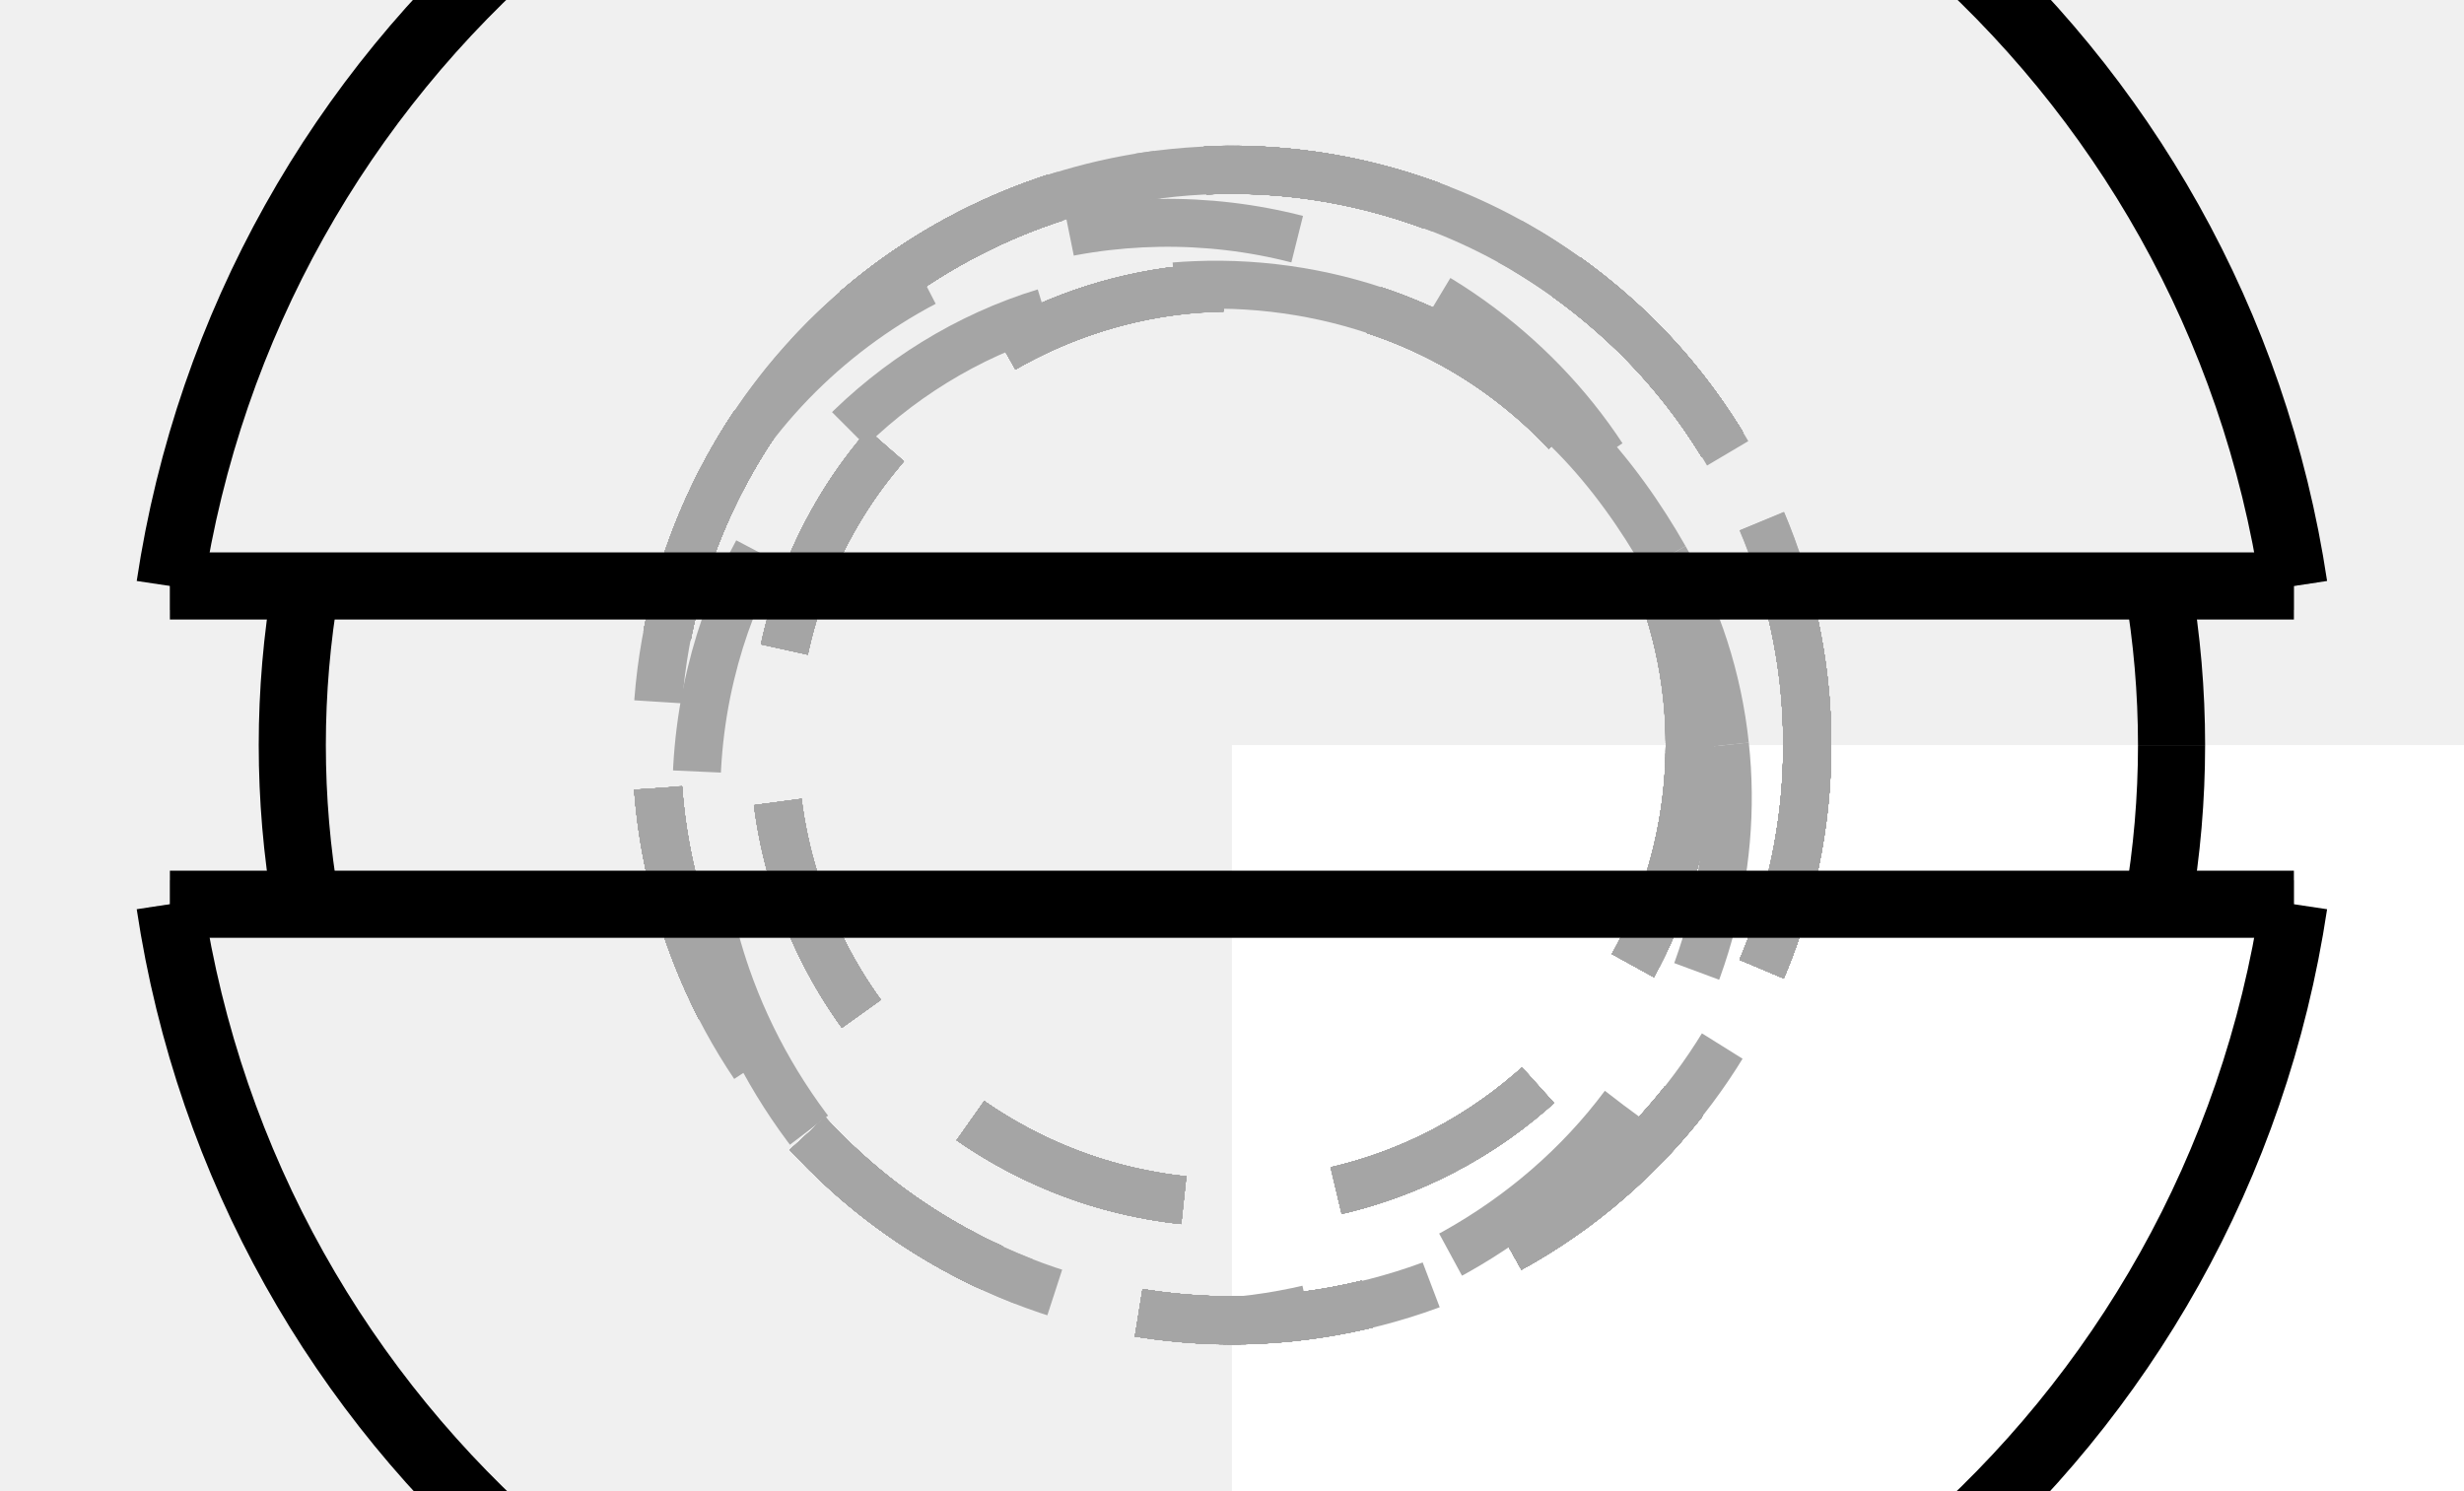
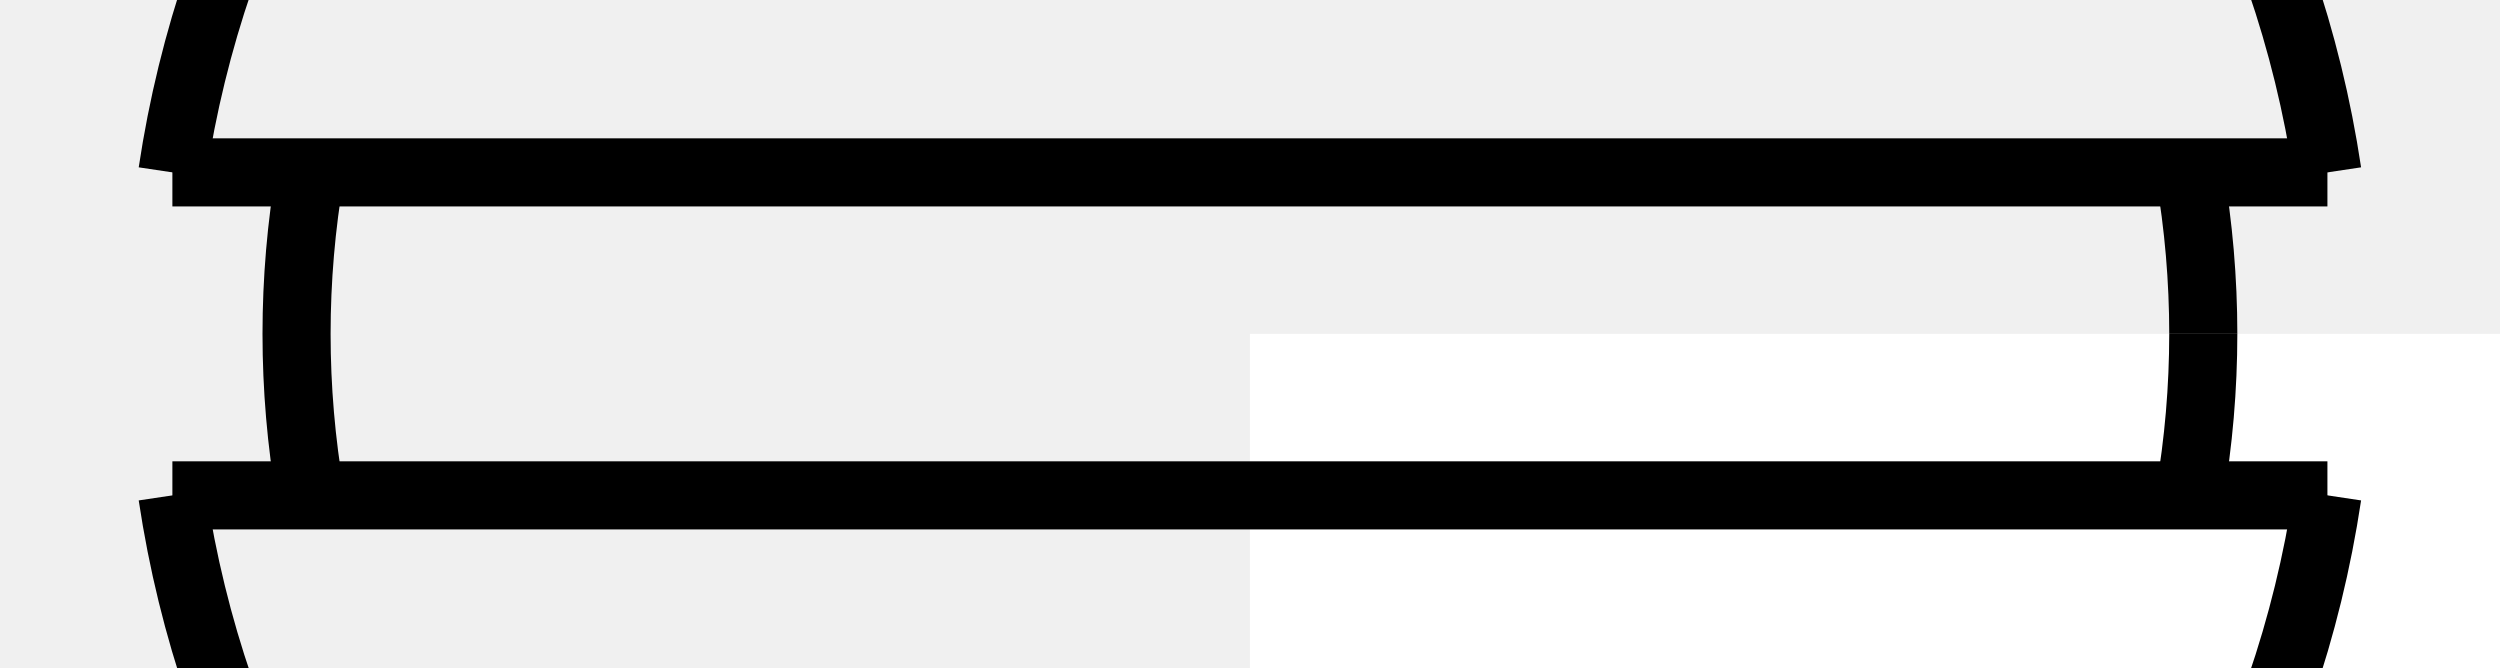
- <svg xmlns="http://www.w3.org/2000/svg" viewBox="-6.424 -3.886 12.849 7.772">
+ <svg xmlns="http://www.w3.org/2000/svg" viewBox="-6.424 -1.716 12.849 3.432">
  <rect width="100%" height="100%" fill="white" />
-   <g fill="none" stroke="rgb(165, 165, 165)" stroke-dasharray="1.2,0.8" stroke-linecap="butt" stroke-linejoin="miter" stroke-width="0.25" transform="scale(1, -1)">
-     <path d="M-2.088 -2.154 A3 3 0 0 1 0.046 -3" />
-     <path d="M-0.976, 2.257 C-1.379, 2.134 -1.75, 1.904 -2.046, 1.599  C-2.373, 1.261 -2.607, 0.832 -2.717, 0.371  C-2.842, -0.146 -2.811, -0.701 -2.635, -1.207  C-2.515, -1.552 -2.328, -1.875 -2.088, -2.154 " />
-     <path d="M2.257, 0.976 C2.137, 1.187 1.978, 1.418 1.782, 1.617  C1.532, 1.873 1.221, 2.084 0.879, 2.219 " />
-     <path d="M0.879, 2.219 C0.538, 2.354 0.168, 2.414 -0.191, 2.399  C-0.469, 2.388 -0.744, 2.329 -0.976, 2.257 " />
-     <path d="M2.571, 8.68245e-08 C2.535, 0.343 2.427, 0.678 2.257, 0.976 " />
-     <path d="M2.571, 8.68245e-08 C2.644, -0.66 2.448, -1.345 2.044, -1.879  C1.576, -2.507 0.831, -2.919 0.046, -3 " />
-     <path d="M3, 1.5099e-12 C3.002, -0.726 2.728, -1.448 2.245, -1.99  C1.905, -2.374 1.465, -2.668 0.981, -2.835  C0.581, -2.974 0.152, -3.026 -0.27, -2.988  C-0.948, -2.928 -1.601, -2.629 -2.088, -2.154 " />
-     <path d="M3, 6.79456e-14 C3.004, -0.832 2.64, -1.656 2.024, -2.215  C1.489, -2.706 0.772, -2.991 0.046, -3 " />
-     <path d="M3, 2.34035e-13 C3.004, -0.832 2.64, -1.656 2.024, -2.215  C1.398, -2.792 0.518, -3.08 -0.328, -2.982  C-0.993, -2.91 -1.63, -2.608 -2.106, -2.137  C-2.671, -1.585 -3, -0.802 -3, -0.012  C-3.006, 0.774 -2.686, 1.557 -2.13, 2.113  C-1.659, 2.59 -1.024, 2.9 -0.358, 2.979  C0.481, 3.084 1.357, 2.81 1.988, 2.247  C2.626, 1.688 3.004, 0.848 3, 1.21902e-13 " />
-     <path d="M3, 3.7752e-12 C3.002, -0.726 2.728, -1.448 2.245, -1.99  C1.905, -2.374 1.465, -2.668 0.981, -2.835  C0.58, -2.974 0.151, -3.026 -0.271, -2.988  C-0.92, -2.93 -1.547, -2.653 -2.026, -2.212  C-2.618, -1.675 -2.977, -0.893 -2.999, -0.094  C-3.025, 0.673 -2.742, 1.445 -2.225, 2.012  C-1.776, 2.511 -1.155, 2.851 -0.493, 2.959  C-0.224, 3.004 0.046, 3.012 0.317, 2.983  C0.889, 2.923 1.441, 2.694 1.888, 2.332  C2.584, 1.774 3.005, 0.892 3, 1.45794e-12 " />
-     <path d="M3, 5.65326e-13 C3.004, -0.832 2.64, -1.656 2.024, -2.215  C1.398, -2.792 0.518, -3.08 -0.329, -2.982  C-0.992, -2.911 -1.628, -2.608 -2.103, -2.139  C-2.674, -1.583 -3.005, -0.792 -3, 0.005  C-3.002, 0.784 -2.683, 1.558 -2.133, 2.11  C-1.662, 2.588 -1.026, 2.899 -0.36, 2.978  C0.481, 3.084 1.361, 2.809 1.992, 2.243  C2.628, 1.684 3.004, 0.846 3, 2.37588e-13 " />
-     <path d="M3, 6.83165e-12 C3.002, -0.726 2.728, -1.448 2.245, -1.99  C1.905, -2.374 1.465, -2.668 0.981, -2.835  C0.58, -2.974 0.15, -3.026 -0.273, -2.988  C-0.923, -2.93 -1.55, -2.652 -2.03, -2.209  C-2.619, -1.672 -2.977, -0.891 -2.999, -0.094  C-3.026, 0.673 -2.742, 1.445 -2.225, 2.012  C-1.773, 2.514 -1.147, 2.855 -0.479, 2.961  C-0.214, 3.004 0.052, 3.011 0.318, 2.983  C0.891, 2.923 1.444, 2.693 1.89, 2.33  C2.586, 1.772 3.005, 0.891 3, 3.70814e-12 " />
-     <path d="M3, 1.02984e-12 C3.004, -0.832 2.64, -1.656 2.024, -2.215  C1.398, -2.792 0.518, -3.08 -0.328, -2.982  C-0.993, -2.91 -1.63, -2.608 -2.105, -2.138  C-2.67, -1.585 -3, -0.802 -3, -0.011  C-3.006, 0.777 -2.684, 1.56 -2.127, 2.116  C-1.654, 2.594 -1.016, 2.903 -0.348, 2.98  C0.491, 3.082 1.367, 2.806 1.995, 2.24  C2.629, 1.682 3.004, 0.845 3, 4.93161e-13 " />
-     <path d="M3, 1.02851e-11 C3.002, -0.726 2.728, -1.448 2.245, -1.99  C1.905, -2.374 1.465, -2.668 0.981, -2.835  C0.579, -2.974 0.148, -3.027 -0.274, -2.987  C-0.916, -2.93 -1.535, -2.658 -2.012, -2.226  C-2.61, -1.689 -2.975, -0.903 -2.998, -0.099  C-3.027, 0.668 -2.744, 1.44 -2.228, 2.009  C-1.775, 2.515 -1.144, 2.857 -0.472, 2.963  C-0.212, 3.004 0.049, 3.011 0.311, 2.984  C0.884, 2.925 1.437, 2.697 1.884, 2.334  C2.583, 1.777 3.005, 0.894 3, 6.85052e-12 " />
-     <path d="M3, 1.58495e-12 C3.004, -0.832 2.64, -1.656 2.024, -2.215  C1.398, -2.792 0.518, -3.079 -0.328, -2.982  C-0.994, -2.91 -1.632, -2.607 -2.107, -2.136  C-2.674, -1.58 -3.004, -0.792 -3, 0.001  C-3.003, 0.786 -2.68, 1.566 -2.123, 2.119  C-1.653, 2.593 -1.021, 2.9 -0.359, 2.978  C0.48, 3.084 1.357, 2.811 1.987, 2.247  C2.626, 1.689 3.004, 0.848 3, 1.12466e-12 " />
-     <path d="M3, 1.45022e-11 C3.002, -0.726 2.728, -1.448 2.245, -1.99  C1.905, -2.374 1.465, -2.668 0.981, -2.835  C0.585, -2.972 0.16, -3.025 -0.257, -2.989  C-0.911, -2.934 -1.544, -2.656 -2.027, -2.212  C-2.62, -1.673 -2.979, -0.888 -2.999, -0.087  C-3.024, 0.68 -2.739, 1.451 -2.22, 2.017  C-1.767, 2.519 -1.14, 2.858 -0.472, 2.963  C-0.212, 3.004 0.049, 3.011 0.31, 2.984  C0.882, 2.925 1.435, 2.698 1.882, 2.337  C2.582, 1.779 3.005, 0.895 3, 1.02838e-11 " />
-     <path d="M3, 2.26397e-12 C3.004, -0.832 2.64, -1.656 2.024, -2.215  C1.398, -2.792 0.518, -3.079 -0.328, -2.982  C-0.994, -2.91 -1.632, -2.607 -2.108, -2.135  C-2.676, -1.579 -3.005, -0.79 -3, 0.005  C-3.002, 0.785 -2.683, 1.558 -2.132, 2.11  C-1.659, 2.591 -1.018, 2.904 -0.347, 2.98  C0.488, 3.081 1.359, 2.808 1.986, 2.248  C2.625, 1.689 3.004, 0.849 3, 1.62226e-12 " />
-     <path d="M3, 1.96876e-11 C3.002, -0.726 2.728, -1.448 2.245, -1.99  C1.905, -2.374 1.465, -2.668 0.981, -2.835  C0.585, -2.973 0.159, -3.025 -0.258, -2.989  C-0.905, -2.935 -1.53, -2.662 -2.011, -2.226  C-2.607, -1.693 -2.972, -0.911 -2.998, -0.111  C-3.03, 0.662 -2.746, 1.442 -2.224, 2.013  C-1.776, 2.511 -1.155, 2.85 -0.494, 2.959  C-0.23, 3.003 0.036, 3.012 0.302, 2.985  C0.875, 2.928 1.43, 2.701 1.878, 2.339  C2.58, 1.782 3.005, 0.896 3, 1.45615e-11 " />
-     <path d="M3, 3.07465e-12 C3.004, -0.832 2.64, -1.656 2.024, -2.215  C1.398, -2.792 0.518, -3.079 -0.328, -2.982  C-0.994, -2.91 -1.632, -2.607 -2.107, -2.135  C-2.675, -1.58 -3.004, -0.791 -3, 0.003  C-3.002, 0.789 -2.679, 1.568 -2.121, 2.122  C-1.648, 2.597 -1.012, 2.905 -0.345, 2.98  C0.49, 3.081 1.362, 2.807 1.989, 2.246  C2.626, 1.687 3.004, 0.847 3, 2.31282e-12 " />
-     <path d="M3, 2.58222e-11 C3.002, -0.726 2.728, -1.448 2.245, -1.99  C1.905, -2.374 1.465, -2.668 0.981, -2.835  C0.584, -2.973 0.159, -3.025 -0.259, -2.989  C-0.907, -2.934 -1.533, -2.661 -2.013, -2.224  C-2.607, -1.691 -2.97, -0.913 -2.998, -0.116  C-3.031, 0.657 -2.748, 1.438 -2.227, 2.01  C-1.773, 2.516 -1.142, 2.858 -0.47, 2.963  C-0.213, 3.004 0.045, 3.011 0.304, 2.985  C0.881, 2.927 1.439, 2.697 1.889, 2.331  C2.585, 1.773 3.005, 0.892 3, 1.96474e-11 " />
-     <path d="M3, 4.02522e-12 C3.004, -0.832 2.64, -1.656 2.024, -2.215  C1.398, -2.792 0.518, -3.079 -0.328, -2.982  C-0.994, -2.91 -1.632, -2.607 -2.107, -2.135  C-2.674, -1.58 -3.004, -0.792 -3, 0.002  C-3.003, 0.787 -2.68, 1.566 -2.123, 2.12  C-1.652, 2.594 -1.018, 2.902 -0.354, 2.979  C0.483, 3.083 1.357, 2.81 1.986, 2.249  C2.625, 1.69 3.004, 0.849 3, 3.04201e-12 " />
-     <path d="M3, 3.24722e-11 C3.002, -0.726 2.728, -1.448 2.245, -1.99  C1.905, -2.374 1.465, -2.668 0.981, -2.835  C0.584, -2.973 0.158, -3.025 -0.26, -2.989  C-0.914, -2.933 -1.545, -2.655 -2.028, -2.211  C-2.619, -1.674 -2.977, -0.891 -2.999, -0.092  C-3.025, 0.675 -2.741, 1.446 -2.224, 2.013  C-1.775, 2.512 -1.153, 2.852 -0.49, 2.96  C-0.225, 3.003 0.042, 3.012 0.309, 2.984  C0.879, 2.926 1.431, 2.699 1.877, 2.34  C2.58, 1.783 3.005, 0.897 3, 2.58547e-11 " />
-     <path d="M3, 5.06462e-12 C3.004, -0.832 2.64, -1.656 2.024, -2.215  C1.398, -2.792 0.518, -3.079 -0.328, -2.982  C-0.995, -2.91 -1.633, -2.606 -2.108, -2.134  C-2.677, -1.577 -3.006, -0.787 -3, 0.009  C-3.001, 0.789 -2.68, 1.563 -2.129, 2.114  C-1.656, 2.593 -1.017, 2.903 -0.349, 2.98  C0.49, 3.082 1.364, 2.807 1.993, 2.242  C2.628, 1.684 3.004, 0.846 3, 4.11093e-12 " />
-     <path d="M3, 4.00369e-11 C3.002, -0.726 2.728, -1.449 2.245, -1.99  C1.905, -2.374 1.465, -2.668 0.981, -2.835  C0.583, -2.973 0.157, -3.025 -0.261, -2.989  C-0.913, -2.933 -1.543, -2.657 -2.024, -2.214  C-2.61, -1.683 -2.969, -0.911 -2.998, -0.12  C-3.032, 0.659 -2.745, 1.446 -2.217, 2.021  C-1.768, 2.516 -1.149, 2.853 -0.489, 2.96  C-0.224, 3.004 0.043, 3.012 0.31, 2.984  C0.882, 2.925 1.435, 2.698 1.882, 2.336  C2.582, 1.779 3.005, 0.895 3, 3.25082e-11 " />
-     <path d="M3, 6.24722e-12 C3.004, -0.832 2.64, -1.656 2.024, -2.215  C1.398, -2.792 0.518, -3.079 -0.328, -2.982  C-0.995, -2.91 -1.634, -2.606 -2.109, -2.133  C-2.674, -1.58 -3.002, -0.795 -3, -0.004  C-3.004, 0.781 -2.682, 1.562 -2.126, 2.117  C-1.651, 2.597 -1.009, 2.907 -0.338, 2.981  C0.494, 3.079 1.362, 2.806 1.987, 2.248  C2.625, 1.689 3.004, 0.848 3, 5.13145e-12 " />
-     <path d="M3, 4.83951e-11 C3.002, -0.726 2.728, -1.449 2.245, -1.99  C1.905, -2.374 1.465, -2.668 0.981, -2.835  C0.583, -2.973 0.156, -3.026 -0.263, -2.988  C-0.912, -2.933 -1.54, -2.657 -2.021, -2.217  C-2.615, -1.68 -2.976, -0.898 -2.998, -0.098  C-3.026, 0.669 -2.744, 1.441 -2.228, 2.009  C-1.778, 2.51 -1.154, 2.852 -0.489, 2.96  C-0.226, 3.003 0.039, 3.011 0.304, 2.985  C0.881, 2.927 1.44, 2.696 1.89, 2.33  C2.585, 1.773 3.005, 0.891 3, 4.00699e-11 " />
-     <path d="M3, 7.55485e-12 C3.004, -0.832 2.64, -1.656 2.024, -2.215  C1.398, -2.792 0.518, -3.079 -0.328, -2.982  C-0.995, -2.91 -1.634, -2.606 -2.11, -2.133  C-2.672, -1.581 -3, -0.8 -3, -0.012  C-3.006, 0.775 -2.686, 1.557 -2.13, 2.113  C-1.657, 2.592 -1.018, 2.903 -0.349, 2.98  C0.488, 3.082 1.361, 2.808 1.989, 2.246  C2.626, 1.687 3.004, 0.847 3, 6.17617e-12 " />
-     <path d="M3, 5.75373e-11 C3.002, -0.726 2.728, -1.449 2.245, -1.99  C1.905, -2.374 1.465, -2.668 0.981, -2.835  C0.583, -2.973 0.156, -3.026 -0.264, -2.988  C-0.907, -2.933 -1.529, -2.662 -2.008, -2.229  C-2.605, -1.696 -2.971, -0.914 -2.998, -0.114  C-3.03, 0.66 -2.747, 1.44 -2.226, 2.012  C-1.778, 2.51 -1.158, 2.849 -0.498, 2.958  C-0.225, 3.004 0.049, 3.012 0.325, 2.982  C0.893, 2.922 1.441, 2.693 1.885, 2.334  C2.583, 1.777 3.005, 0.893 3, 4.84972e-11 " />
-     <path d="M3, 8.99769e-12 C3.004, -0.832 2.64, -1.656 2.024, -2.215  C1.398, -2.792 0.518, -3.079 -0.328, -2.982  C-0.996, -2.91 -1.635, -2.605 -2.111, -2.132  C-2.671, -1.582 -2.998, -0.804 -3, -0.019  C-3.008, 0.771 -2.687, 1.557 -2.128, 2.115  C-1.659, 2.589 -1.028, 2.898 -0.366, 2.978  C0.477, 3.085 1.359, 2.811 1.991, 2.244  C2.627, 1.685 3.004, 0.847 3, 7.59481e-12 " />
-     <path d="M3, 6.75306e-11 C3.002, -0.726 2.728, -1.449 2.245, -1.99  C1.905, -2.374 1.465, -2.668 0.981, -2.835  C0.582, -2.973 0.155, -3.026 -0.265, -2.988  C-0.914, -2.932 -1.541, -2.657 -2.021, -2.217  C-2.614, -1.681 -2.975, -0.898 -2.998, -0.099  C-3.027, 0.668 -2.744, 1.44 -2.229, 2.008  C-1.781, 2.508 -1.16, 2.848 -0.499, 2.958  C-0.232, 3.003 0.036, 3.012 0.305, 2.985  C0.878, 2.927 1.433, 2.699 1.882, 2.336  C2.582, 1.779 3.005, 0.895 3, 5.76033e-11 " />
-     <path d="M3, 1.05509e-11 C3.004, -0.832 2.64, -1.656 2.024, -2.215  C1.398, -2.792 0.518, -3.079 -0.328, -2.982  C-0.996, -2.91 -1.635, -2.605 -2.111, -2.132  C-2.671, -1.581 -2.998, -0.803 -3, -0.018  C-3.008, 0.773 -2.685, 1.561 -2.124, 2.119  C-1.655, 2.591 -1.025, 2.899 -0.364, 2.978  C0.477, 3.085 1.357, 2.811 1.989, 2.246  C2.626, 1.687 3.004, 0.848 3, 9.04166e-12 " />
-     <path d="M3, 7.83269e-11 C3.002, -0.726 2.728, -1.449 2.245, -1.99  C1.905, -2.374 1.465, -2.668 0.98, -2.835  C0.582, -2.973 0.154, -3.026 -0.266, -2.988  C-0.917, -2.932 -1.547, -2.654 -2.028, -2.211  C-2.62, -1.672 -2.979, -0.887 -2.999, -0.086  C-3.024, 0.681 -2.738, 1.452 -2.22, 2.018  C-1.766, 2.52 -1.138, 2.859 -0.47, 2.963  C-0.213, 3.003 0.044, 3.011 0.302, 2.985  C0.879, 2.927 1.437, 2.698 1.886, 2.333  C2.584, 1.775 3.005, 0.893 3, 6.74791e-11 " />
-     <path d="M3, 1.22355e-11 C3.004, -0.832 2.64, -1.656 2.024, -2.215  C1.398, -2.792 0.518, -3.079 -0.328, -2.982  C-0.996, -2.91 -1.636, -2.605 -2.111, -2.131  C-2.672, -1.581 -2.999, -0.802 -3, -0.017  C-3.008, 0.772 -2.686, 1.557 -2.128, 2.115  C-1.653, 2.595 -1.011, 2.906 -0.339, 2.981  C0.498, 3.08 1.371, 2.803 1.997, 2.238  C2.63, 1.68 3.004, 0.844 3, 1.05458e-11 " />
-     <path d="M3, 8.99516e-11 C3.002, -0.726 2.728, -1.449 2.245, -1.99  C1.905, -2.374 1.465, -2.668 0.98, -2.835  C0.582, -2.973 0.154, -3.026 -0.267, -2.988  C-0.91, -2.932 -1.532, -2.661 -2.01, -2.227  C-2.608, -1.692 -2.974, -0.907 -2.998, -0.104  C-3.028, 0.669 -2.742, 1.448 -2.219, 2.019  C-1.772, 2.512 -1.156, 2.849 -0.5, 2.958  C-0.231, 3.003 0.038, 3.012 0.309, 2.984  C0.879, 2.926 1.431, 2.699 1.878, 2.34  C2.58, 1.783 3.005, 0.896 3, 7.82254e-11 " />
-     <path d="M3, 1.40612e-11 C3.004, -0.832 2.64, -1.656 2.024, -2.215  C1.398, -2.792 0.518, -3.079 -0.328, -2.982  C-0.996, -2.91 -1.636, -2.605 -2.112, -2.131  C-2.672, -1.58 -2.999, -0.802 -3, -0.016  C-3.007, 0.771 -2.688, 1.554 -2.132, 2.111  C-1.662, 2.587 -1.029, 2.898 -0.365, 2.978  C0.476, 3.085 1.356, 2.812 1.988, 2.247  C2.626, 1.688 3.004, 0.848 3, 1.21876e-11 " />
-     <path d="M3, 1.02363e-10 C3.002, -0.726 2.728, -1.449 2.245, -1.99  C1.905, -2.374 1.465, -2.668 0.98, -2.835  C0.581, -2.974 0.153, -3.026 -0.268, -2.988  C-0.912, -2.932 -1.534, -2.66 -2.012, -2.225  C-2.608, -1.691 -2.972, -0.91 -2.998, -0.11  C-3.029, 0.663 -2.745, 1.443 -2.223, 2.014  C-1.771, 2.516 -1.144, 2.856 -0.476, 2.962  C-0.209, 3.005 0.058, 3.011 0.327, 2.982  C0.895, 2.921 1.444, 2.692 1.888, 2.332  C2.585, 1.774 3.005, 0.892 3, 9.00298e-11 " />
-     <path d="M3, 1.60059e-11 C3.004, -0.832 2.64, -1.656 2.024, -2.215  C1.398, -2.792 0.518, -3.079 -0.328, -2.982  C-0.997, -2.91 -1.637, -2.605 -2.112, -2.13  C-2.673, -1.579 -2.999, -0.8 -3, -0.015  C-3.007, 0.776 -2.684, 1.563 -2.123, 2.12  C-1.652, 2.594 -1.017, 2.902 -0.353, 2.979  C0.485, 3.083 1.359, 2.809 1.989, 2.246  C2.626, 1.687 3.004, 0.848 3, 1.40374e-11 " />
-     <path d="M3, 1.15593e-10 C3.002, -0.726 2.728, -1.449 2.245, -1.99  C1.905, -2.374 1.465, -2.668 0.98, -2.835  C0.581, -2.974 0.152, -3.026 -0.269, -2.988  C-0.915, -2.931 -1.539, -2.657 -2.018, -2.22  C-2.608, -1.688 -2.97, -0.913 -2.998, -0.118  C-3.031, 0.655 -2.749, 1.435 -2.229, 2.008  C-1.78, 2.509 -1.157, 2.85 -0.493, 2.959  C-0.224, 3.004 0.045, 3.012 0.316, 2.983  C0.887, 2.924 1.439, 2.695 1.886, 2.333  C2.584, 1.776 3.005, 0.893 3, 1.02444e-10 " />
-     <path d="M3, 1.80731e-11 C3.004, -0.832 2.64, -1.656 2.024, -2.215  C1.398, -2.792 0.518, -3.079 -0.328, -2.982  C-0.997, -2.91 -1.637, -2.604 -2.113, -2.13  C-2.673, -1.579 -2.999, -0.8 -3, -0.014  C-3.007, 0.772 -2.687, 1.555 -2.132, 2.111  C-1.66, 2.589 -1.024, 2.901 -0.357, 2.979  C0.484, 3.084 1.362, 2.809 1.993, 2.242  C2.628, 1.684 3.004, 0.846 3, 1.59419e-11 " />
-     <path d="M3, 1.80784e-11 C3.005, 0.874 2.601, 1.738 1.932, 2.295 " />
-     <path d="M1.932 2.295 A3 3 0 0 1 1.535 2.578" />
-     <path d="M1.535, 2.578 C1.038, 2.875 0.456, 3.021 -0.118, 2.998  C-0.775, 2.973 -1.418, 2.725 -1.92, 2.305 " />
-     <path d="M-1.92, 2.305 C-2.102, 2.154 -2.266, 1.977 -2.387, 1.817  C-2.453, 1.731 -2.51, 1.644 -2.51, 1.643 " />
-     <path d="M-2.51, 1.643 C-2.509, 1.645 -2.495, 1.666 -2.469, 1.704  C-2.434, 1.756 -2.383, 1.824 -2.327, 1.894  C-2.214, 2.033 -2.074, 2.177 -1.92, 2.305 " />
-     <path d="M-1.92, 2.305 C-1.461, 2.689 -0.885, 2.93 -0.288, 2.986  C0.071, 3.021 0.436, 2.99 0.785, 2.895  C1.464, 2.714 2.077, 2.282 2.477, 1.692  C2.815, 1.2 3.001, 0.601 3, 1.15596e-10 " />
-     <path d="M1.932, 2.295 Q1.744, 2.451 1.535, 2.578 " />
-     <circle cx="0" cy="0" r="3" />
-     <path d="M4.829, -0.83 Q5.16, -0.83 5.538, -0.83 " />
-     <path d="M-5.538 -0.83 A5.6 5.6 0 0 1 5.538 -0.83" />
-     <path d="M-5.538, -0.83 Q-5.16, -0.83 -4.829, -0.83 " />
-     <path d="M-5.538, 0.83 Q-5.16, 0.83 -4.829, 0.83 " />
-     <path d="M5.538 0.83 A5.6 5.6 0 0 1 -5.538 0.83" />
-     <path d="M4.829, 0.83 Q5.16, 0.83 5.538, 0.83 " />
-     <path id="54" d=" M -4.829 0.83 L 4.829 0.83 " />
-     <path id="55" d=" M -4.829 -0.83 L 4.829 -0.83 " />
-   </g>
-   <g fill="none" stroke="rgb(165, 165, 165)" stroke-dasharray="1.2,0.8" stroke-linecap="butt" stroke-linejoin="miter" stroke-width="0.25" transform="scale(1, -1)">
-     <path d="M2.387, 2.48439e-07 C2.387, -0.465 2.248, -0.928 1.991, -1.315  C1.747, -1.687 1.396, -1.987 0.991, -2.171  C0.546, -2.375 0.038, -2.437 -0.442, -2.345  C-0.961, -2.249 -1.444, -1.974 -1.792, -1.577  C-2.157, -1.164 -2.371, -0.621 -2.386, -0.07  C-2.404, 0.506 -2.204, 1.086 -1.834, 1.528  C-1.504, 1.925 -1.041, 2.21 -0.538, 2.325  C-0.069, 2.434 0.432, 2.397 0.879, 2.219 " />
-     <path d="M2.387, 3.72657e-07 C2.387, -0.467 2.247, -0.933 1.987, -1.321  C1.751, -1.678 1.416, -1.969 1.03, -2.153  C0.567, -2.375 0.032, -2.442 -0.47, -2.34  C-0.979, -2.239 -1.451, -1.966 -1.792, -1.576  C-2.166, -1.153 -2.381, -0.594 -2.386, -0.029  C-2.394, 0.518 -2.206, 1.066 -1.863, 1.492  C-1.445, 2.019 -0.794, 2.352 -0.122, 2.383  C0.395, 2.411 0.92, 2.264 1.347, 1.97  C1.753, 1.693 2.069, 1.288 2.239, 0.827  C2.337, 0.56 2.386, 0.284 2.387, 2.48439e-07 " />
-     <path d="M2.387, 4.96875e-07 C2.387, -0.467 2.247, -0.933 1.987, -1.321  C1.751, -1.678 1.416, -1.969 1.03, -2.153  C0.567, -2.375 0.032, -2.442 -0.47, -2.34  C-0.979, -2.239 -1.451, -1.966 -1.792, -1.576  C-2.167, -1.153 -2.382, -0.592 -2.386, -0.026  C-2.394, 0.521 -2.205, 1.069 -1.861, 1.495  C-1.438, 2.026 -0.78, 2.359 -0.102, 2.384  C0.462, 2.41 1.032, 2.226 1.475, 1.876  C2.045, 1.434 2.391, 0.721 2.387, 3.72657e-07 " />
-     <path d="M2.387, 6.21093e-07 C2.387, -0.467 2.247, -0.933 1.987, -1.321  C1.751, -1.678 1.416, -1.969 1.03, -2.153  C0.567, -2.375 0.032, -2.442 -0.47, -2.34  C-0.979, -2.239 -1.451, -1.966 -1.792, -1.576  C-2.168, -1.152 -2.383, -0.589 -2.386, -0.022  C-2.393, 0.526 -2.202, 1.074 -1.857, 1.5  C-1.412, 2.056 -0.708, 2.392 0.004, 2.387  C0.57, 2.387 1.133, 2.177 1.56, 1.806  C2.08, 1.362 2.39, 0.684 2.387, 4.96875e-07 " />
-     <path d="M2.387, 7.4531e-07 C2.387, -0.467 2.247, -0.933 1.987, -1.321  C1.751, -1.678 1.416, -1.969 1.03, -2.153  C0.567, -2.375 0.032, -2.442 -0.47, -2.34  C-0.979, -2.239 -1.451, -1.966 -1.792, -1.576  C-2.168, -1.151 -2.383, -0.589 -2.386, -0.021  C-2.393, 0.527 -2.202, 1.075 -1.856, 1.5  C-1.411, 2.058 -0.705, 2.393 0.008, 2.387  C0.561, 2.386 1.11, 2.185 1.533, 1.829  C2.069, 1.385 2.39, 0.696 2.387, 6.21093e-07 " />
-     <path d="M2.387, 8.69527e-07 C2.387, -0.467 2.247, -0.933 1.987, -1.321  C1.751, -1.678 1.416, -1.969 1.03, -2.153  C0.567, -2.375 0.032, -2.442 -0.47, -2.34  C-0.979, -2.239 -1.451, -1.966 -1.792, -1.576  C-2.167, -1.152 -2.382, -0.591 -2.386, -0.025  C-2.394, 0.522 -2.204, 1.07 -1.86, 1.496  C-1.436, 2.028 -0.775, 2.361 -0.095, 2.385  C0.481, 2.409 1.063, 2.215 1.508, 1.85  C2.059, 1.406 2.391, 0.707 2.387, 7.45311e-07 " />
-     <path d="M2.387, 9.93743e-07 C2.387, -0.467 2.247, -0.933 1.987, -1.321  C1.751, -1.678 1.416, -1.969 1.03, -2.153  C0.567, -2.375 0.032, -2.442 -0.47, -2.34  C-0.979, -2.239 -1.451, -1.966 -1.792, -1.576  C-2.167, -1.153 -2.382, -0.592 -2.386, -0.026  C-2.394, 0.522 -2.204, 1.069 -1.86, 1.495  C-1.437, 2.027 -0.777, 2.36 -0.098, 2.385  C0.489, 2.411 1.082, 2.209 1.532, 1.83  C2.068, 1.386 2.39, 0.697 2.387, 8.69527e-07 " />
-     <path d="M2.387, 1.11796e-06 C2.387, -0.467 2.247, -0.933 1.987, -1.321  C1.751, -1.678 1.416, -1.969 1.03, -2.153  C0.567, -2.375 0.032, -2.442 -0.47, -2.34  C-0.979, -2.239 -1.451, -1.966 -1.792, -1.576  C-2.167, -1.152 -2.382, -0.59 -2.386, -0.024  C-2.393, 0.524 -2.203, 1.072 -1.858, 1.497  C-1.432, 2.032 -0.767, 2.364 -0.084, 2.385  C0.491, 2.407 1.072, 2.211 1.516, 1.844  C2.062, 1.4 2.391, 0.704 2.387, 9.93743e-07 " />
-     <path d="M2.387, 1.24217e-06 C2.387, -0.467 2.247, -0.933 1.987, -1.321  C1.751, -1.678 1.416, -1.969 1.03, -2.153  C0.567, -2.375 0.032, -2.442 -0.47, -2.34  C-0.979, -2.239 -1.451, -1.966 -1.792, -1.576  C-2.168, -1.152 -2.383, -0.589 -2.386, -0.022  C-2.393, 0.527 -2.202, 1.074 -1.856, 1.5  C-1.412, 2.057 -0.707, 2.392 0.006, 2.387  C0.553, 2.387 1.098, 2.19 1.52, 1.84  C2.063, 1.396 2.391, 0.702 2.387, 1.11796e-06 " />
-     <path d="M2.387, 1.36639e-06 C2.387, -0.467 2.247, -0.933 1.987, -1.321  C1.751, -1.678 1.416, -1.969 1.03, -2.153  C0.567, -2.375 0.032, -2.442 -0.47, -2.34  C-0.979, -2.239 -1.451, -1.966 -1.792, -1.576  C-2.168, -1.152 -2.383, -0.589 -2.386, -0.022  C-2.393, 0.526 -2.202, 1.074 -1.857, 1.5  C-1.428, 2.036 -0.758, 2.368 -0.072, 2.385  C0.513, 2.405 1.101, 2.199 1.545, 1.819  C2.074, 1.374 2.39, 0.691 2.387, 1.24217e-06 " />
-     <path d="M2.387, 1.4906e-06 C2.387, -0.467 2.247, -0.933 1.987, -1.321  C1.751, -1.678 1.416, -1.969 1.03, -2.153  C0.567, -2.375 0.032, -2.442 -0.47, -2.34  C-0.979, -2.239 -1.451, -1.966 -1.792, -1.576  C-2.168, -1.151 -2.383, -0.589 -2.387, -0.021  C-2.393, 0.527 -2.202, 1.075 -1.856, 1.501  C-1.411, 2.058 -0.704, 2.393 0.009, 2.387  C0.563, 2.386 1.114, 2.184 1.537, 1.826  C2.07, 1.382 2.39, 0.695 2.387, 1.36639e-06 " />
-     <path d="M2.387, 1.61482e-06 C2.387, -0.467 2.247, -0.933 1.987, -1.321  C1.751, -1.678 1.416, -1.969 1.03, -2.153  C0.567, -2.375 0.032, -2.442 -0.47, -2.34  C-0.979, -2.239 -1.451, -1.966 -1.792, -1.576  C-2.168, -1.152 -2.383, -0.589 -2.387, -0.022  C-2.393, 0.527 -2.202, 1.074 -1.856, 1.5  C-1.412, 2.057 -0.707, 2.392 0.006, 2.387  C0.553, 2.387 1.097, 2.19 1.519, 1.841  C2.063, 1.397 2.391, 0.702 2.387, 1.4906e-06 " />
-     <path d="M2.387, 1.73903e-06 C2.387, -0.467 2.247, -0.933 1.987, -1.321  C1.751, -1.678 1.416, -1.969 1.03, -2.153  C0.567, -2.375 0.032, -2.442 -0.47, -2.34  C-0.979, -2.239 -1.451, -1.966 -1.792, -1.576  C-2.168, -1.152 -2.383, -0.589 -2.387, -0.022  C-2.393, 0.526 -2.202, 1.074 -1.857, 1.5  C-1.412, 2.056 -0.708, 2.392 0.004, 2.387  C0.547, 2.387 1.087, 2.195 1.507, 1.851  C2.058, 1.407 2.391, 0.708 2.387, 1.61482e-06 " />
-     <path d="M2.387, 1.86325e-06 C2.387, -0.467 2.247, -0.933 1.987, -1.321  C1.751, -1.678 1.416, -1.969 1.03, -2.153  C0.567, -2.375 0.032, -2.442 -0.47, -2.34  C-0.979, -2.239 -1.451, -1.966 -1.792, -1.576  C-2.168, -1.152 -2.383, -0.589 -2.387, -0.022  C-2.393, 0.526 -2.202, 1.074 -1.857, 1.499  C-1.428, 2.036 -0.759, 2.368 -0.073, 2.385  C0.508, 2.405 1.092, 2.202 1.535, 1.828  C2.07, 1.383 2.39, 0.695 2.387, 1.73903e-06 " />
-     <path d="M2.387, 1.98746e-06 C2.387, -0.467 2.247, -0.933 1.987, -1.321  C1.751, -1.678 1.416, -1.969 1.03, -2.153  C0.567, -2.375 0.032, -2.442 -0.47, -2.34  C-0.979, -2.239 -1.451, -1.966 -1.792, -1.576  C-2.168, -1.152 -2.383, -0.589 -2.387, -0.022  C-2.393, 0.527 -2.202, 1.074 -1.856, 1.5  C-1.412, 2.057 -0.707, 2.393 0.006, 2.387  C0.554, 2.387 1.1, 2.19 1.521, 1.839  C2.064, 1.395 2.391, 0.701 2.387, 1.86325e-06 " />
-     <path d="M2.387, 2.11167e-06 C2.387, -0.467 2.247, -0.933 1.987, -1.321  C1.751, -1.678 1.416, -1.969 1.03, -2.153  C0.567, -2.375 0.032, -2.442 -0.47, -2.34  C-0.979, -2.239 -1.451, -1.966 -1.792, -1.576  C-2.168, -1.151 -2.383, -0.589 -2.387, -0.021  C-2.393, 0.527 -2.202, 1.075 -1.856, 1.501  C-1.411, 2.058 -0.705, 2.393 0.008, 2.387  C0.562, 2.386 1.112, 2.185 1.535, 1.827  C2.07, 1.383 2.39, 0.695 2.387, 1.98746e-06 " />
-     <path d="M-2.51, 1.643 C-2.16, 2.107 -1.658, 2.454 -1.1, 2.615  C-0.632, 2.752 -0.128, 2.76 0.343, 2.638  C0.991, 2.473 1.57, 2.059 1.936, 1.5  C2.229, 1.058 2.388, 0.53 2.387, 2.11167e-06 " />
-   </g>
  <g fill="none" stroke="rgb(0, 0, 0)" stroke-linecap="butt" stroke-linejoin="miter" stroke-width="0.35" transform="scale(1, -1)">
    <path d="M4.829 -0.83 A4.9 4.9 0 0 1 4.9 -1.20015e-15" />
    <path d="M-4.829 0.83 A4.9 4.9 0 0 1 -4.829 -0.83" />
    <path d="M4.9 0 A4.9 4.9 0 0 1 4.829 0.83" />
    <path id="4" d=" M 5.538 0.83 L -5.538 0.83 " />
    <path d="M5.538 0.83 A5.6 5.6 0 0 1 -5.538 0.83" />
    <path id="6" d=" M 5.538 -0.83 L -5.538 -0.83 " />
    <path d="M-5.538 -0.83 A5.6 5.6 0 0 1 5.538 -0.83" />
  </g>
</svg>
